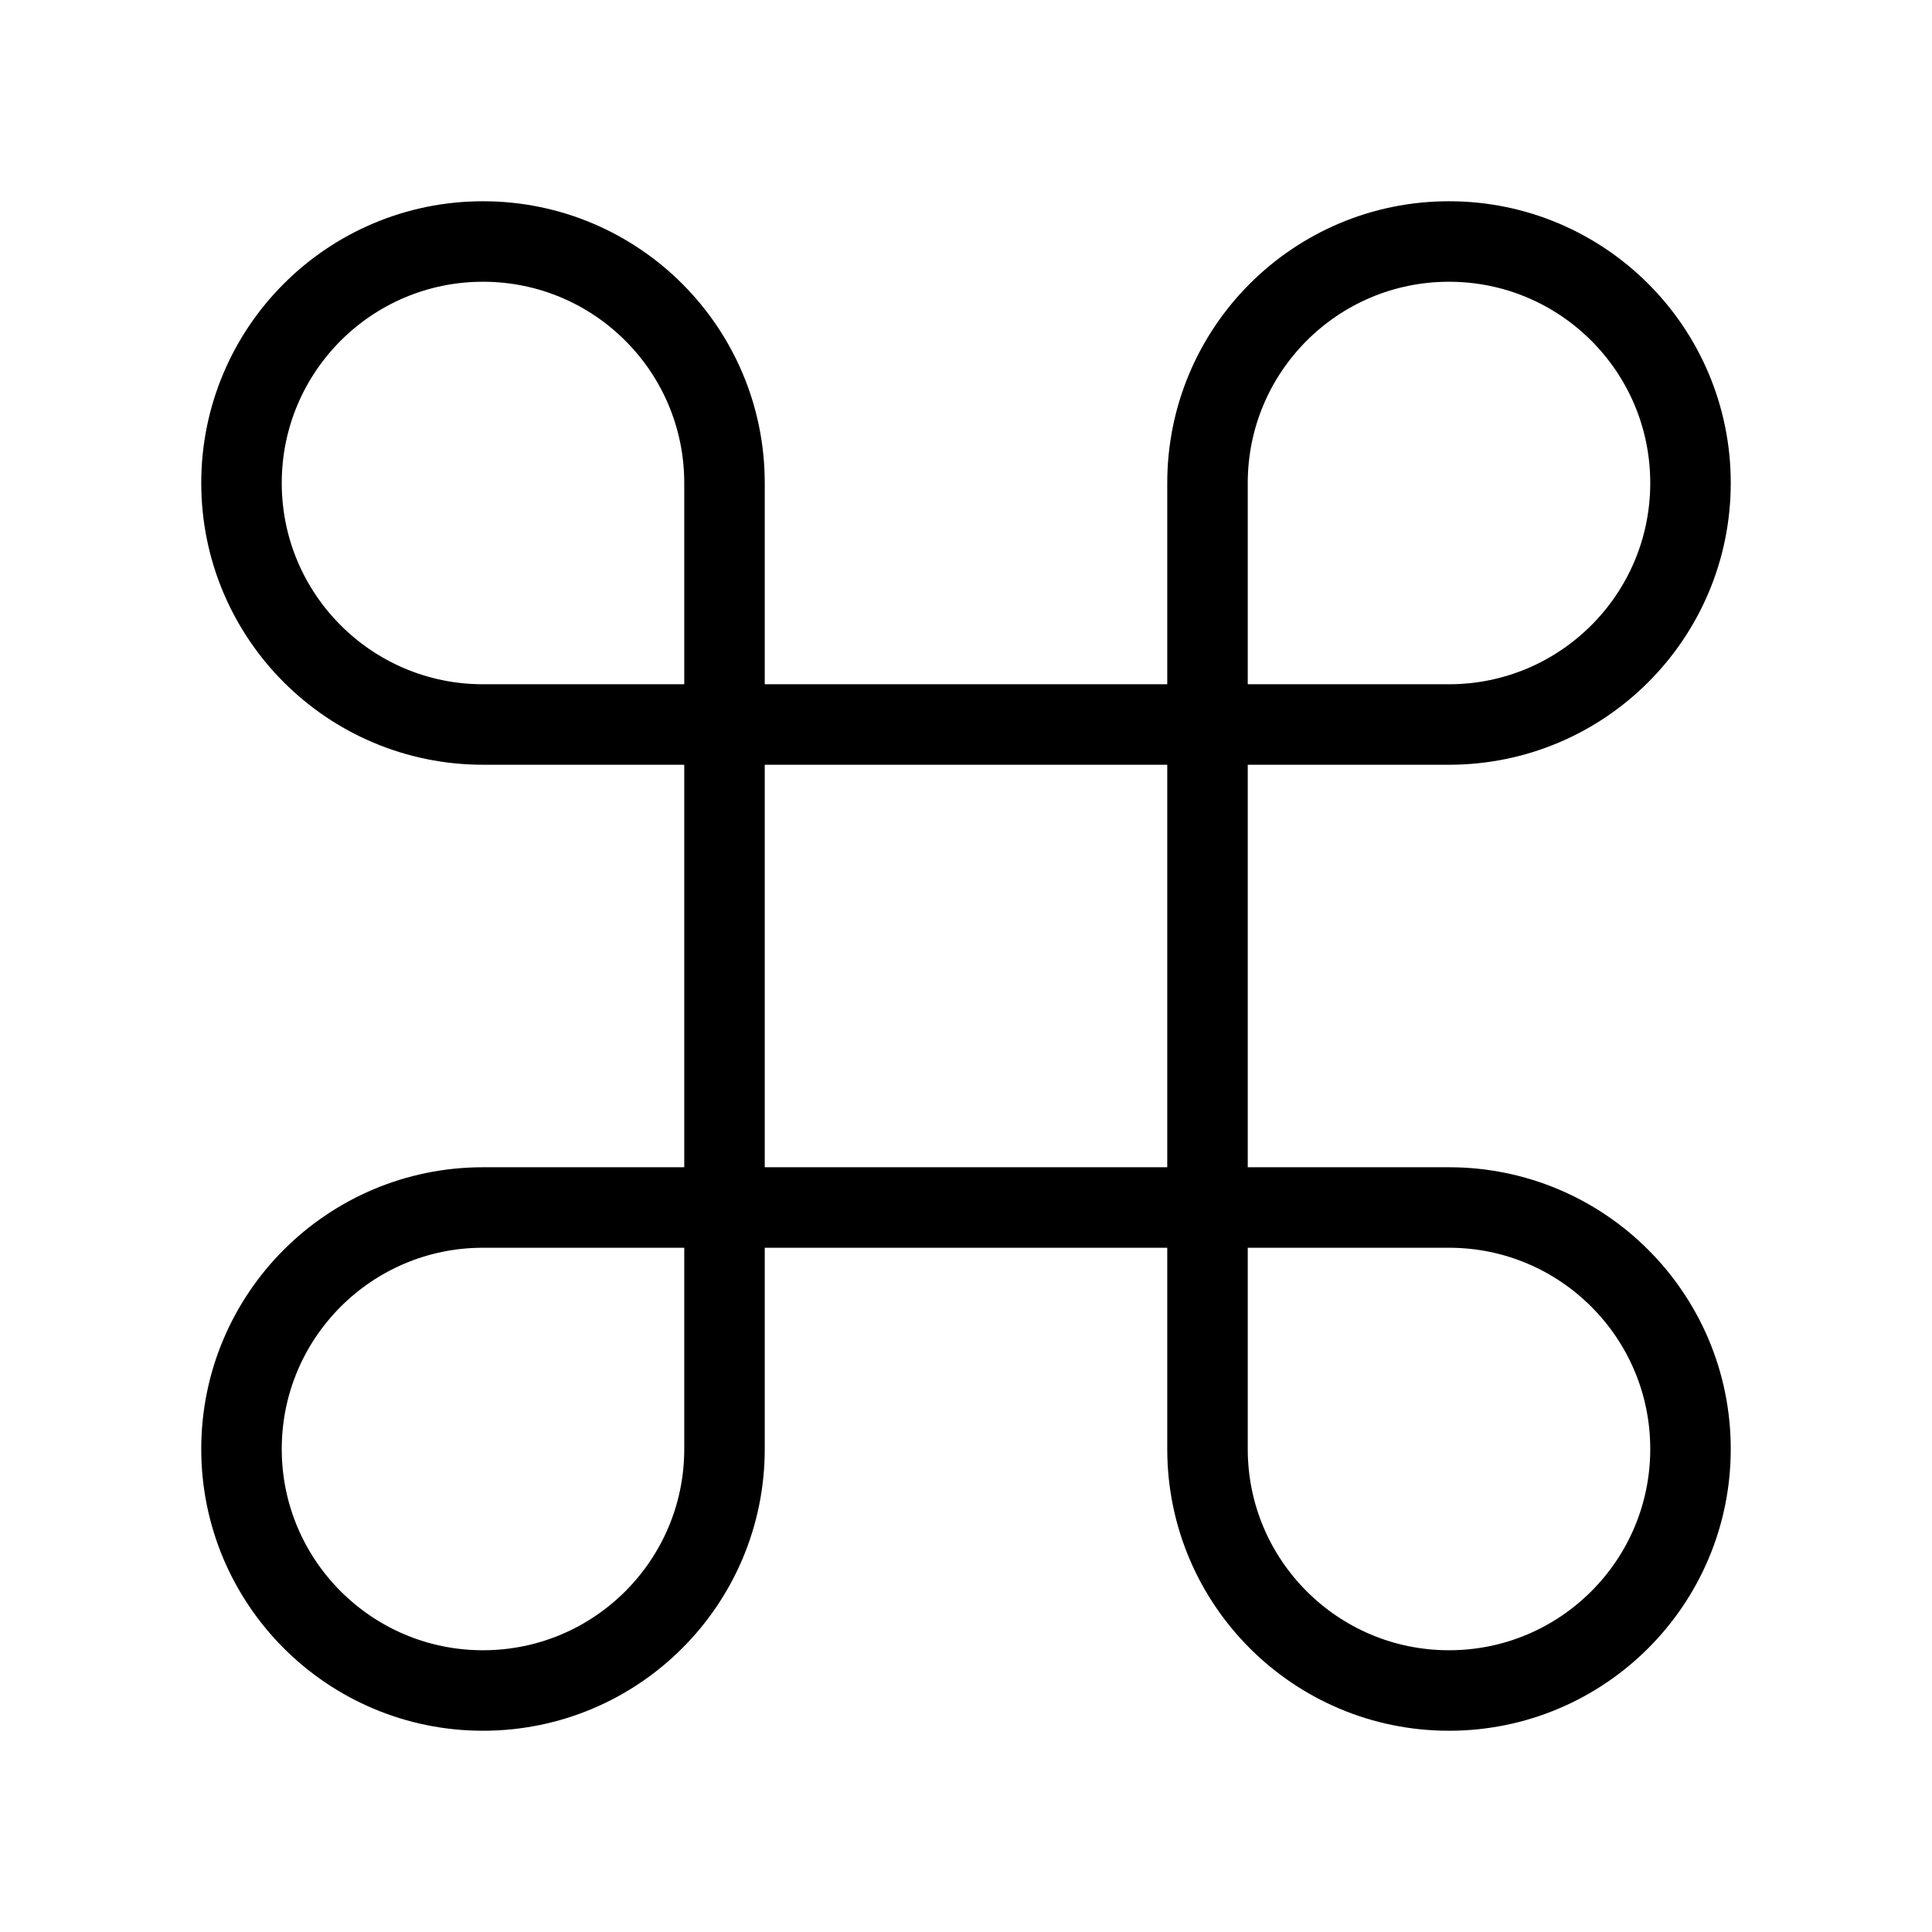
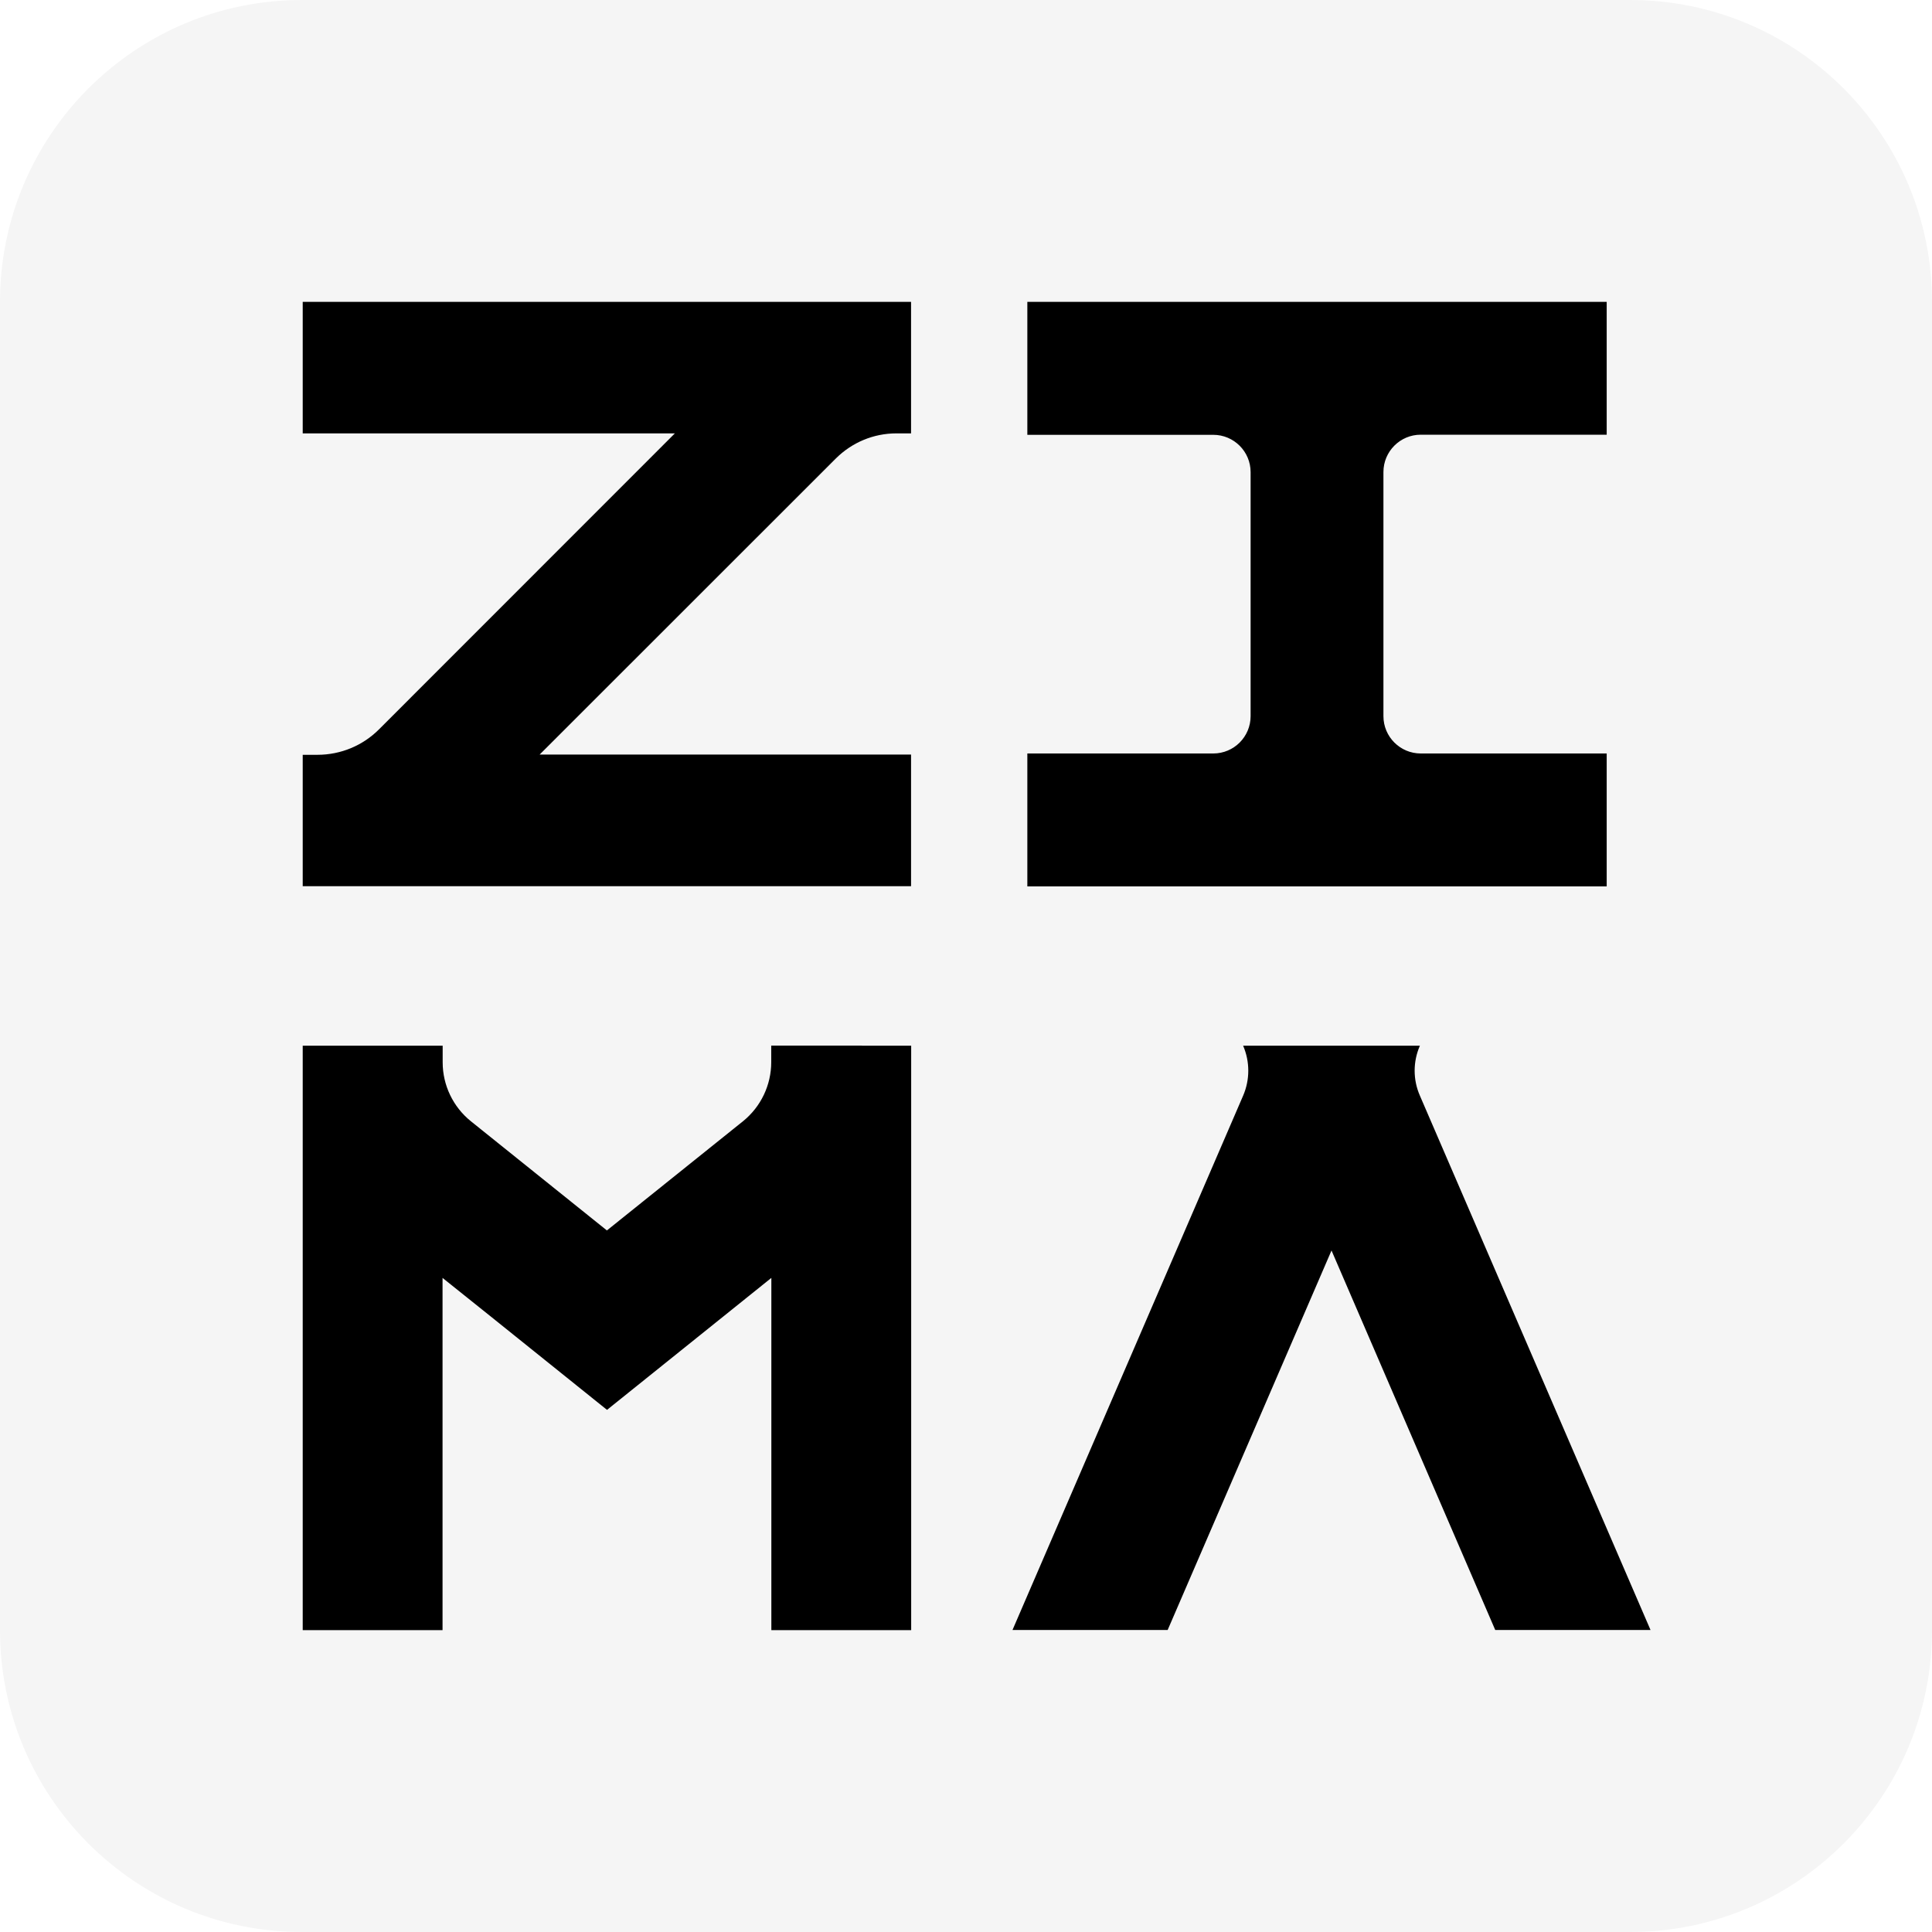
- <svg xmlns="http://www.w3.org/2000/svg" version="1.1" width="24" height="24">
-   <svg viewBox="0 0 24 24" fill="none" stroke="currentColor" strokewidth="2" strokelinecap="round" strokelinejoin="round">
-     <path d="M15 6v12a3 3 0 1 0 3-3H6a3 3 0 1 0 3 3V6a3 3 0 1 0-3 3h12a3 3 0 1 0-3-3" />
-   </svg>
-   <style>@media (prefers-color-scheme: light) { :root { filter: contrast(1) brightness(0.8); } }
- </style>
+ <svg xmlns="http://www.w3.org/2000/svg" width="16" height="16" viewBox="0 0 16 16" fill="none">
+   <rect width="16" height="16" rx="2.5" fill="#F5F5F5" />
+   <path fill-rule="evenodd" clip-rule="evenodd" d="M2.507 6.251V7.339H7.545V6.249H4.469L6.922 3.797C7.056 3.664 7.234 3.589 7.424 3.589H7.545V2.5H2.507V3.589H5.589L3.141 6.038C3.005 6.175 2.822 6.251 2.628 6.251H2.507ZM11.58 8.66H11.759C11.701 8.792 11.701 8.942 11.759 9.074L13.669 13.499H12.383L11.027 10.356L9.67 13.499H8.385L10.295 9.074C10.352 8.942 10.352 8.792 10.295 8.66H11.58ZM7.137 8.659H6.387V8.797C6.387 8.986 6.301 9.166 6.154 9.285L5.026 10.19L3.9 9.286C3.752 9.167 3.666 8.987 3.666 8.798V8.66H2.507V13.5H3.665V10.583L4.102 10.933L5.027 11.676L5.951 10.934L6.388 10.583V13.5H7.546V8.66H7.139L7.137 8.659ZM11.457 3.909V5.929V5.931C11.457 6.102 11.596 6.24 11.766 6.24H13.306V7.341H8.508V6.24H10.048C10.219 6.24 10.357 6.101 10.357 5.931V3.91C10.357 3.739 10.218 3.601 10.048 3.601H8.508V2.5H13.306V3.6H11.766C11.595 3.6 11.457 3.739 11.457 3.909Z" fill="black" />
</svg>
